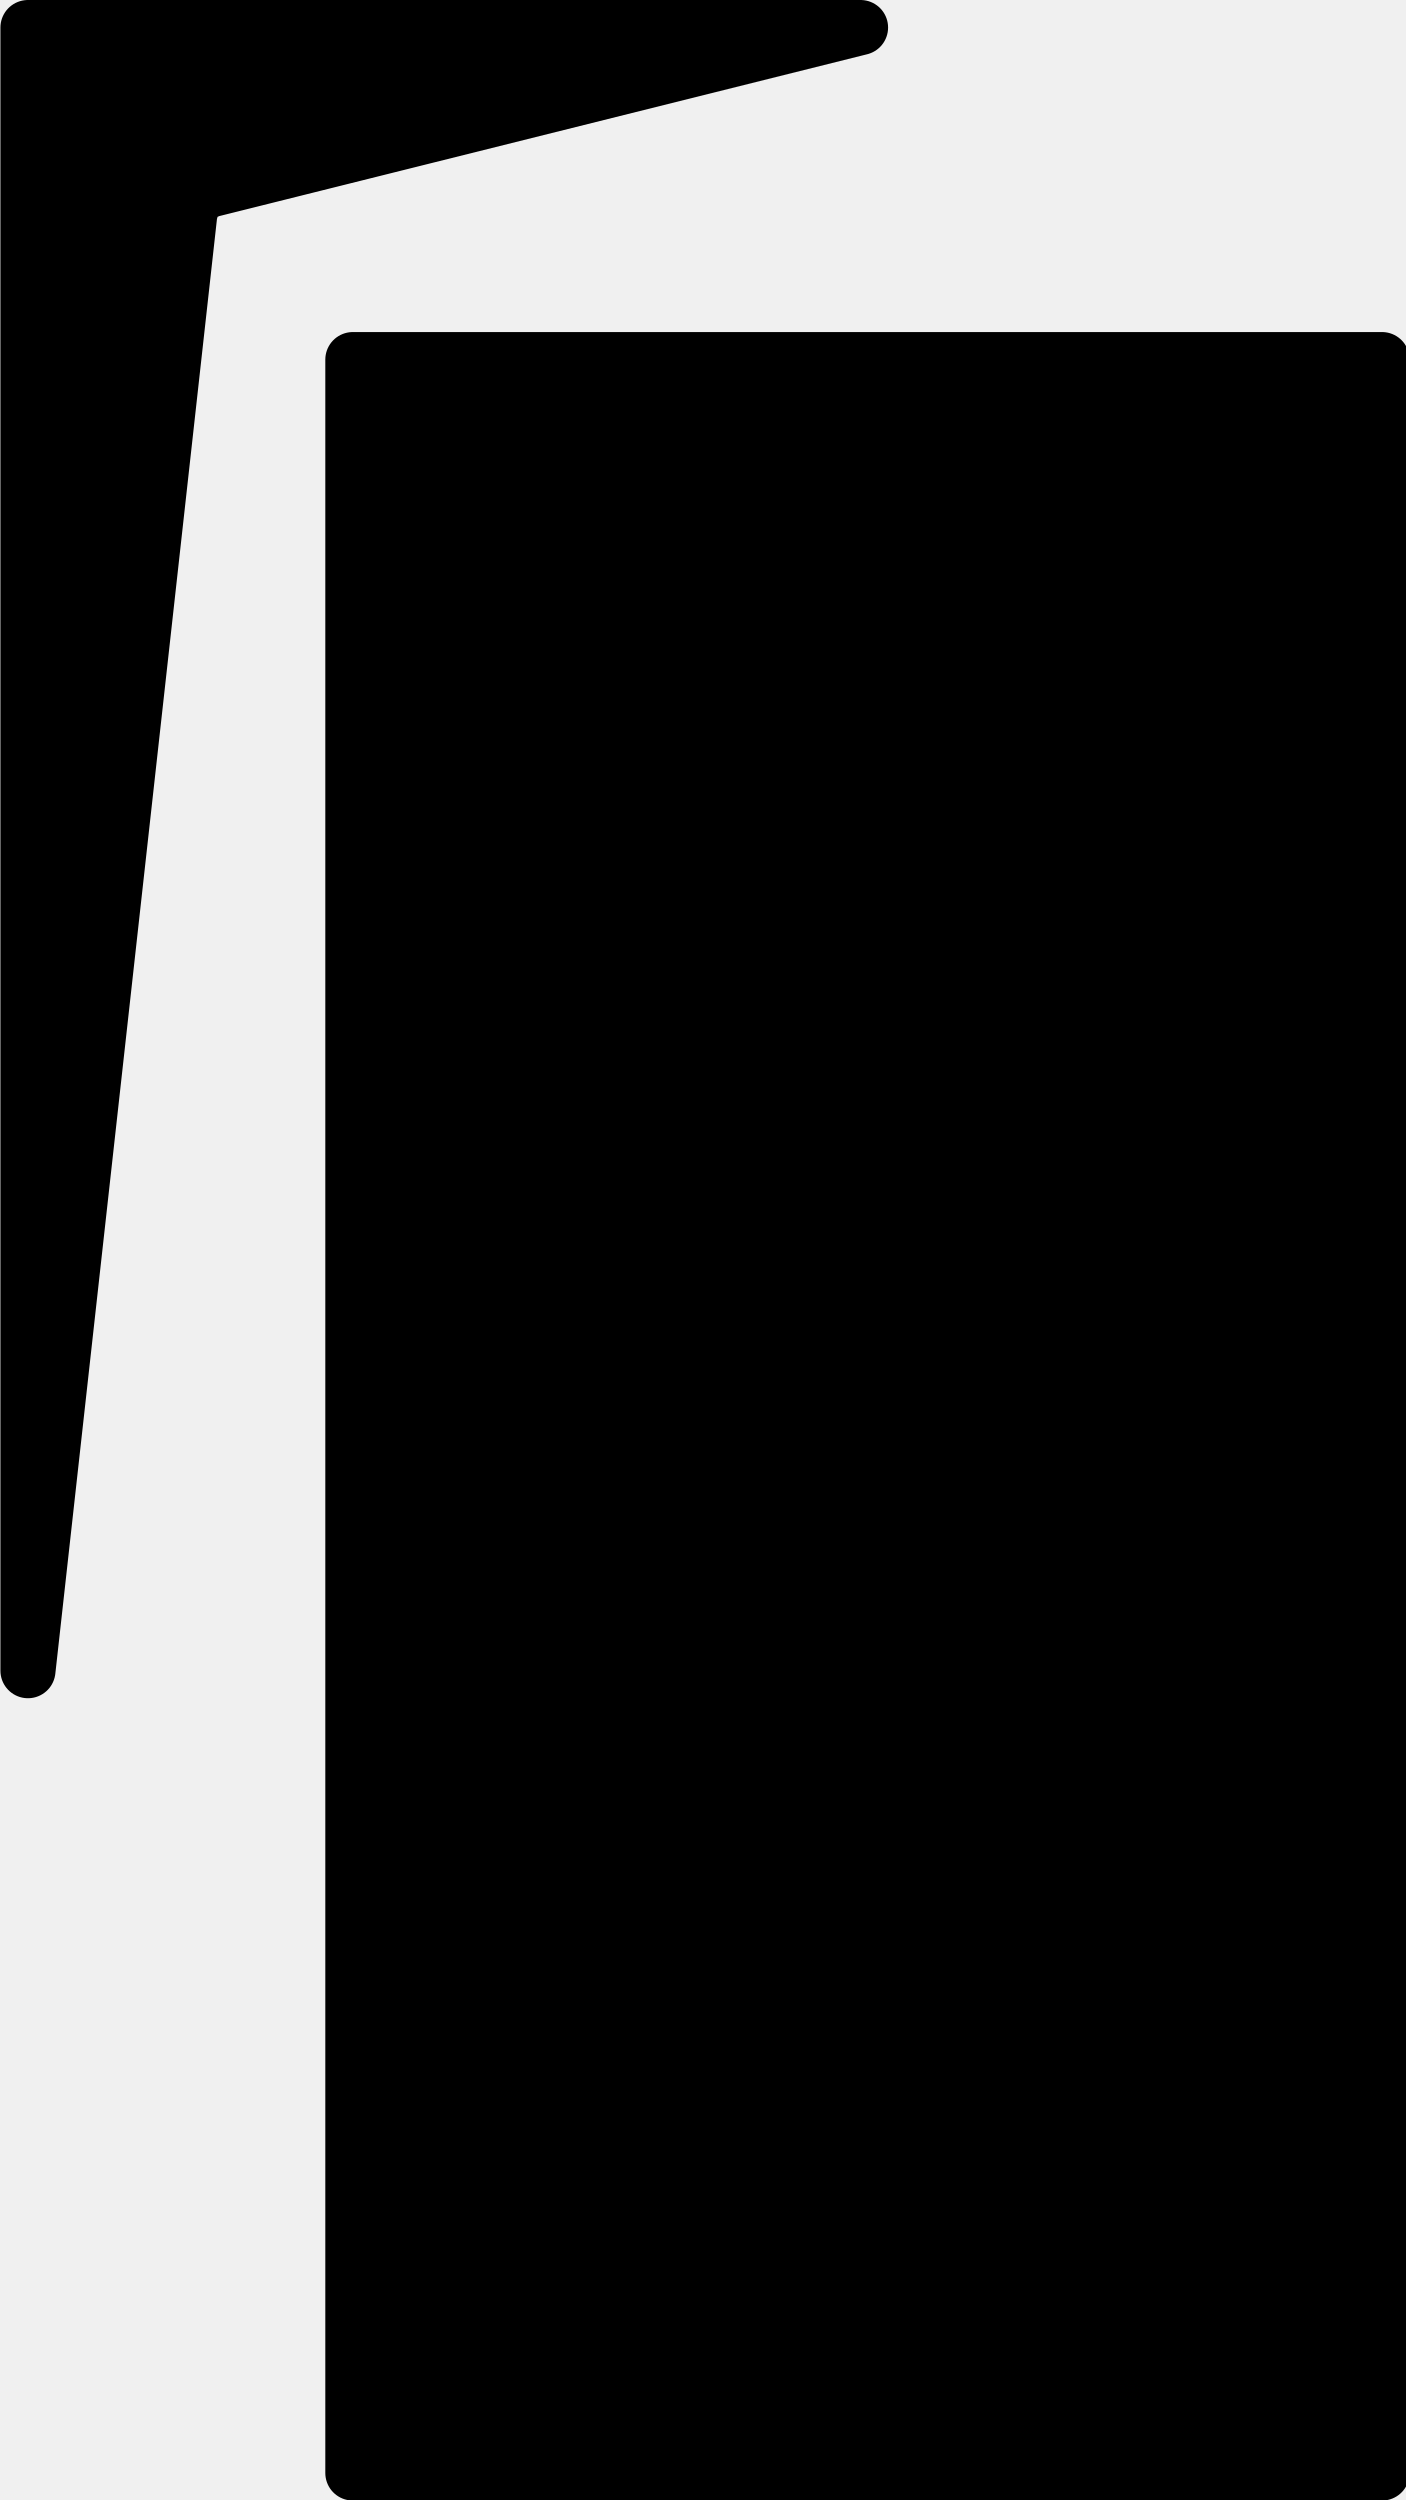
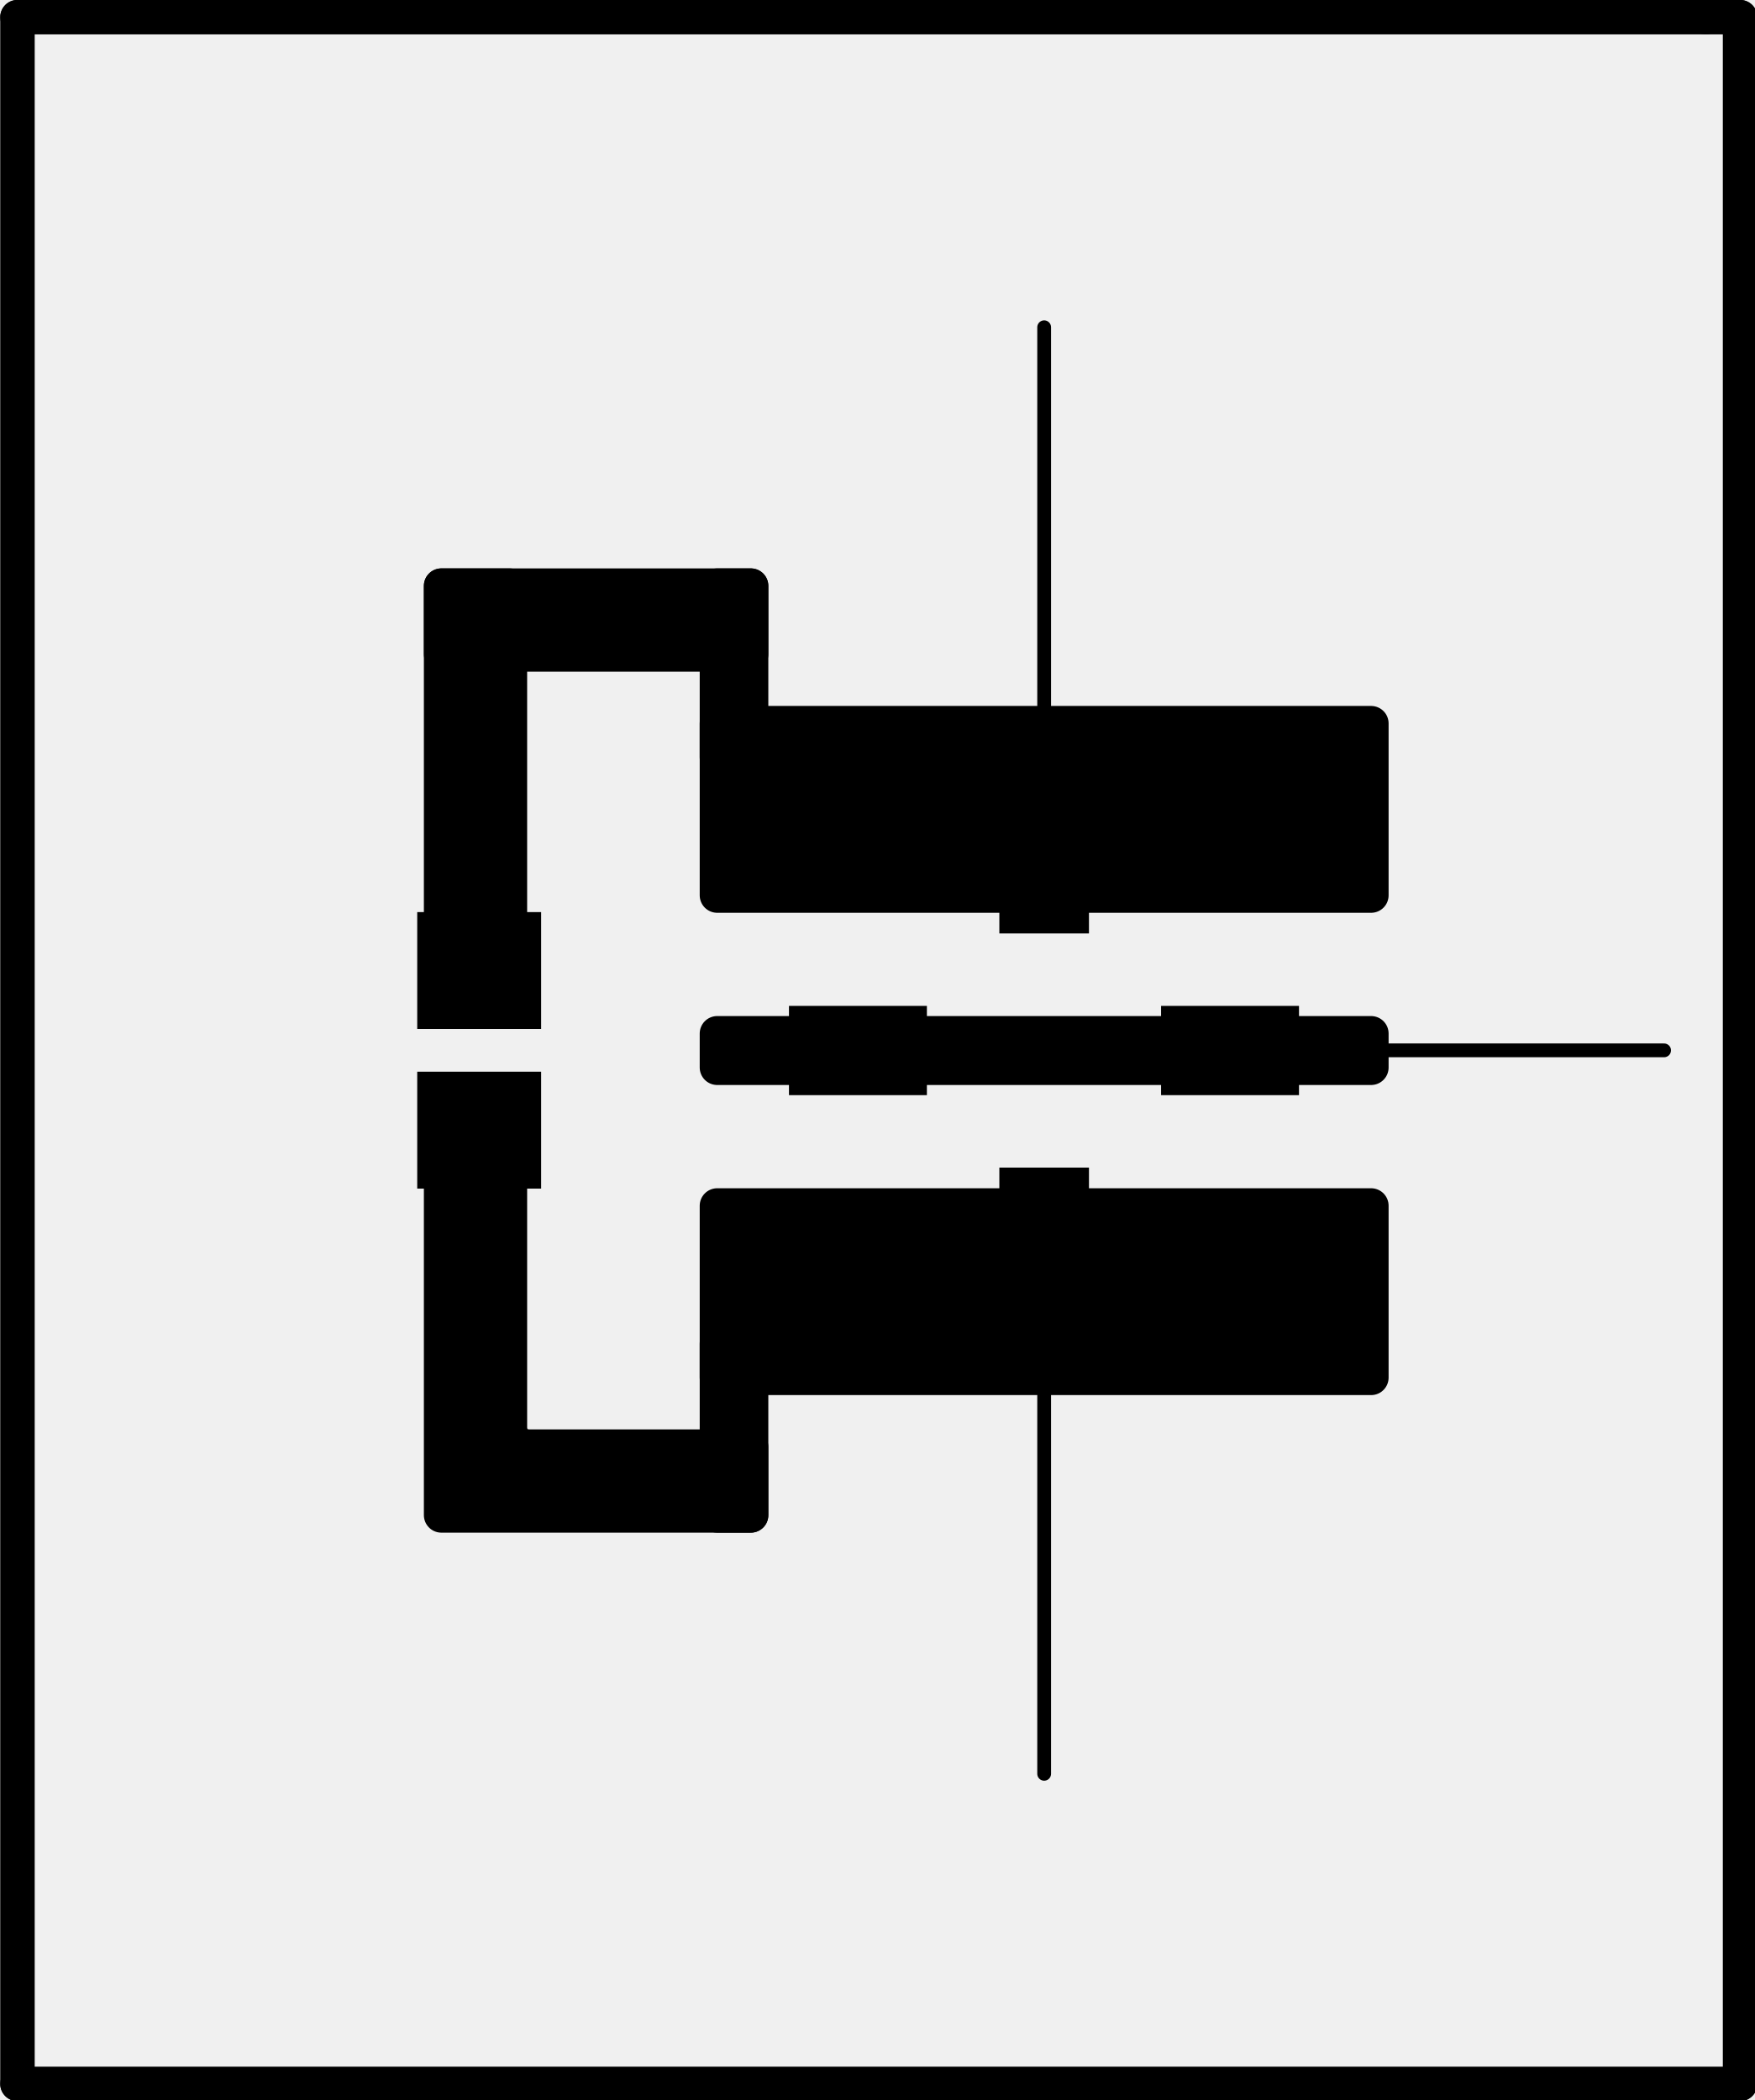
- <svg xmlns="http://www.w3.org/2000/svg" version="1.1" width="0.648cm" height="1.153cm" viewBox="0 0 2550 4540 ">
+ <svg xmlns="http://www.w3.org/2000/svg" version="1.1" width="1.273cm" height="1.524cm" viewBox="0 0 5010 6000 ">
  <g style="fill:#000000; fill-opacity:1;stroke:#000000; stroke-opacity:1; stroke-linecap:round; stroke-linejoin:round; " transform="translate(0 0) scale(1 1)">
</g>
  <g style="fill:#000000; fill-opacity:0.0;  stroke:#000000; stroke-width:-0; stroke-opacity:1;  stroke-linecap:round; stroke-linejoin:round;">
</g>
+   <g style="fill:#000000; fill-opacity:0.0;  stroke:#000000; stroke-width:0; stroke-opacity:1;  stroke-linecap:round; stroke-linejoin:round;">
+ </g>
+   <g style="fill:#000000; fill-opacity:1.0;  stroke:#000000; stroke-width:0; stroke-opacity:1;  stroke-linecap:round; stroke-linejoin:round;">
+     <polyline style="fill-rule:evenodd;" points="1545,3396 1191,3396 1191,3062 1545,3062 1545,3396 " />
+     <polyline style="fill-rule:evenodd;" points="1545,2940 1191,2940 1191,2606 1545,2606 1545,2940 " />
+     <polyline style="fill-rule:evenodd;" points="2854,2667 2854,2273 3110,2273 3110,2667 2854,2667 " />
+     <polyline style="fill-rule:evenodd;" points="3316,2874 3710,2874 3710,3129 3316,3129 3316,2874 " />
+     <polyline style="fill-rule:evenodd;" points="3110,3336 3110,3730 2854,3730 2854,3336 3110,3336 " />
+     <polyline style="fill-rule:evenodd;" points="2647,3129 2253,3129 2253,2874 2647,2874 2647,3129 " />
+   </g>
+   <g style="fill:#000000; fill-opacity:1.0;  stroke:#000000; stroke-width:98.425; stroke-opacity:1;  stroke-linecap:round; stroke-linejoin:round;">
+ </g>
+   <g style="fill:#000000; fill-opacity:0.0;  stroke:#000000; stroke-width:98.425; stroke-opacity:1;  stroke-linecap:round; stroke-linejoin:round;">
+     <path d="M4970 5954 L4970 49 " />
+     <path d="M49 49 L49 5954 " />
+     <path d="M49 5954 L4970 5954 " />
+     <path d="M49 49 L4872 49 " />
+     <path d="M4872 49 L4970 49 " />
+   </g>
+   <g style="fill:#000000; fill-opacity:0.0;  stroke:#000000; stroke-width:39.37; stroke-opacity:1;  stroke-linecap:round; stroke-linejoin:round;">
+     <path d="M4753 3001 L3671 3001 " />
+     <path d="M2982 3986 L2982 5068 " />
+     <path d="M2982 935 L2982 2017 " />
+   </g>
  <g style="fill:#000000; fill-opacity:1.0;  stroke:#000000; stroke-width:100; stroke-opacity:1;  stroke-linecap:round; stroke-linejoin:round;">
-     <polyline style="fill-rule:evenodd;" points="381,345 363,353 350,367 344,388 50,3034 50,50 1562,50 381,345 " />
-     <polyline style="fill-rule:evenodd;" points="2509,4491 640,4491 640,653 2509,653 2509,4491 " />
+     <polyline style="fill-rule:evenodd;" points="3916,3936 2048,3936 2048,3445 3916,3445 3916,3936 " />
+     <polyline style="fill-rule:evenodd;" points="3916,2558 2048,2558 2048,2067 3916,2067 3916,2558 " />
+     <polyline style="fill-rule:evenodd;" points="3916,3050 2048,3050 2048,2953 3916,2953 3916,3050 " />
+     <polyline style="fill-rule:evenodd;" points="2144,2164 2048,2164 2048,1674 2144,1674 2144,2164 " />
+     <polyline style="fill-rule:evenodd;" points="2144,1869 1260,1869 1260,1674 2144,1674 2144,1869 " />
+     <polyline style="fill-rule:evenodd;" points="1455,2755 1260,2755 1260,1674 1455,1674 1455,2755 " />
+     <polyline style="fill-rule:evenodd;" points="2144,4329 2048,4329 2048,3839 2144,3839 2144,4329 " />
+     <polyline style="fill-rule:evenodd;" points="1455,4084 1459,4103 1470,4120 1486,4130 1505,4134 2144,4134 2144,4329 1260,4329 1260,3248 1455,3248 1455,4084 " />
  </g>
  <g style="fill:#FFFFFF; fill-opacity:1.0;  stroke:#FFFFFF; stroke-width:100; stroke-opacity:1;  stroke-linecap:round; stroke-linejoin:round;">
</g>
  <g style="fill:#000000; fill-opacity:1.0;  stroke:#000000; stroke-width:100; stroke-opacity:1;  stroke-linecap:round; stroke-linejoin:round;">
</g>
</svg>
